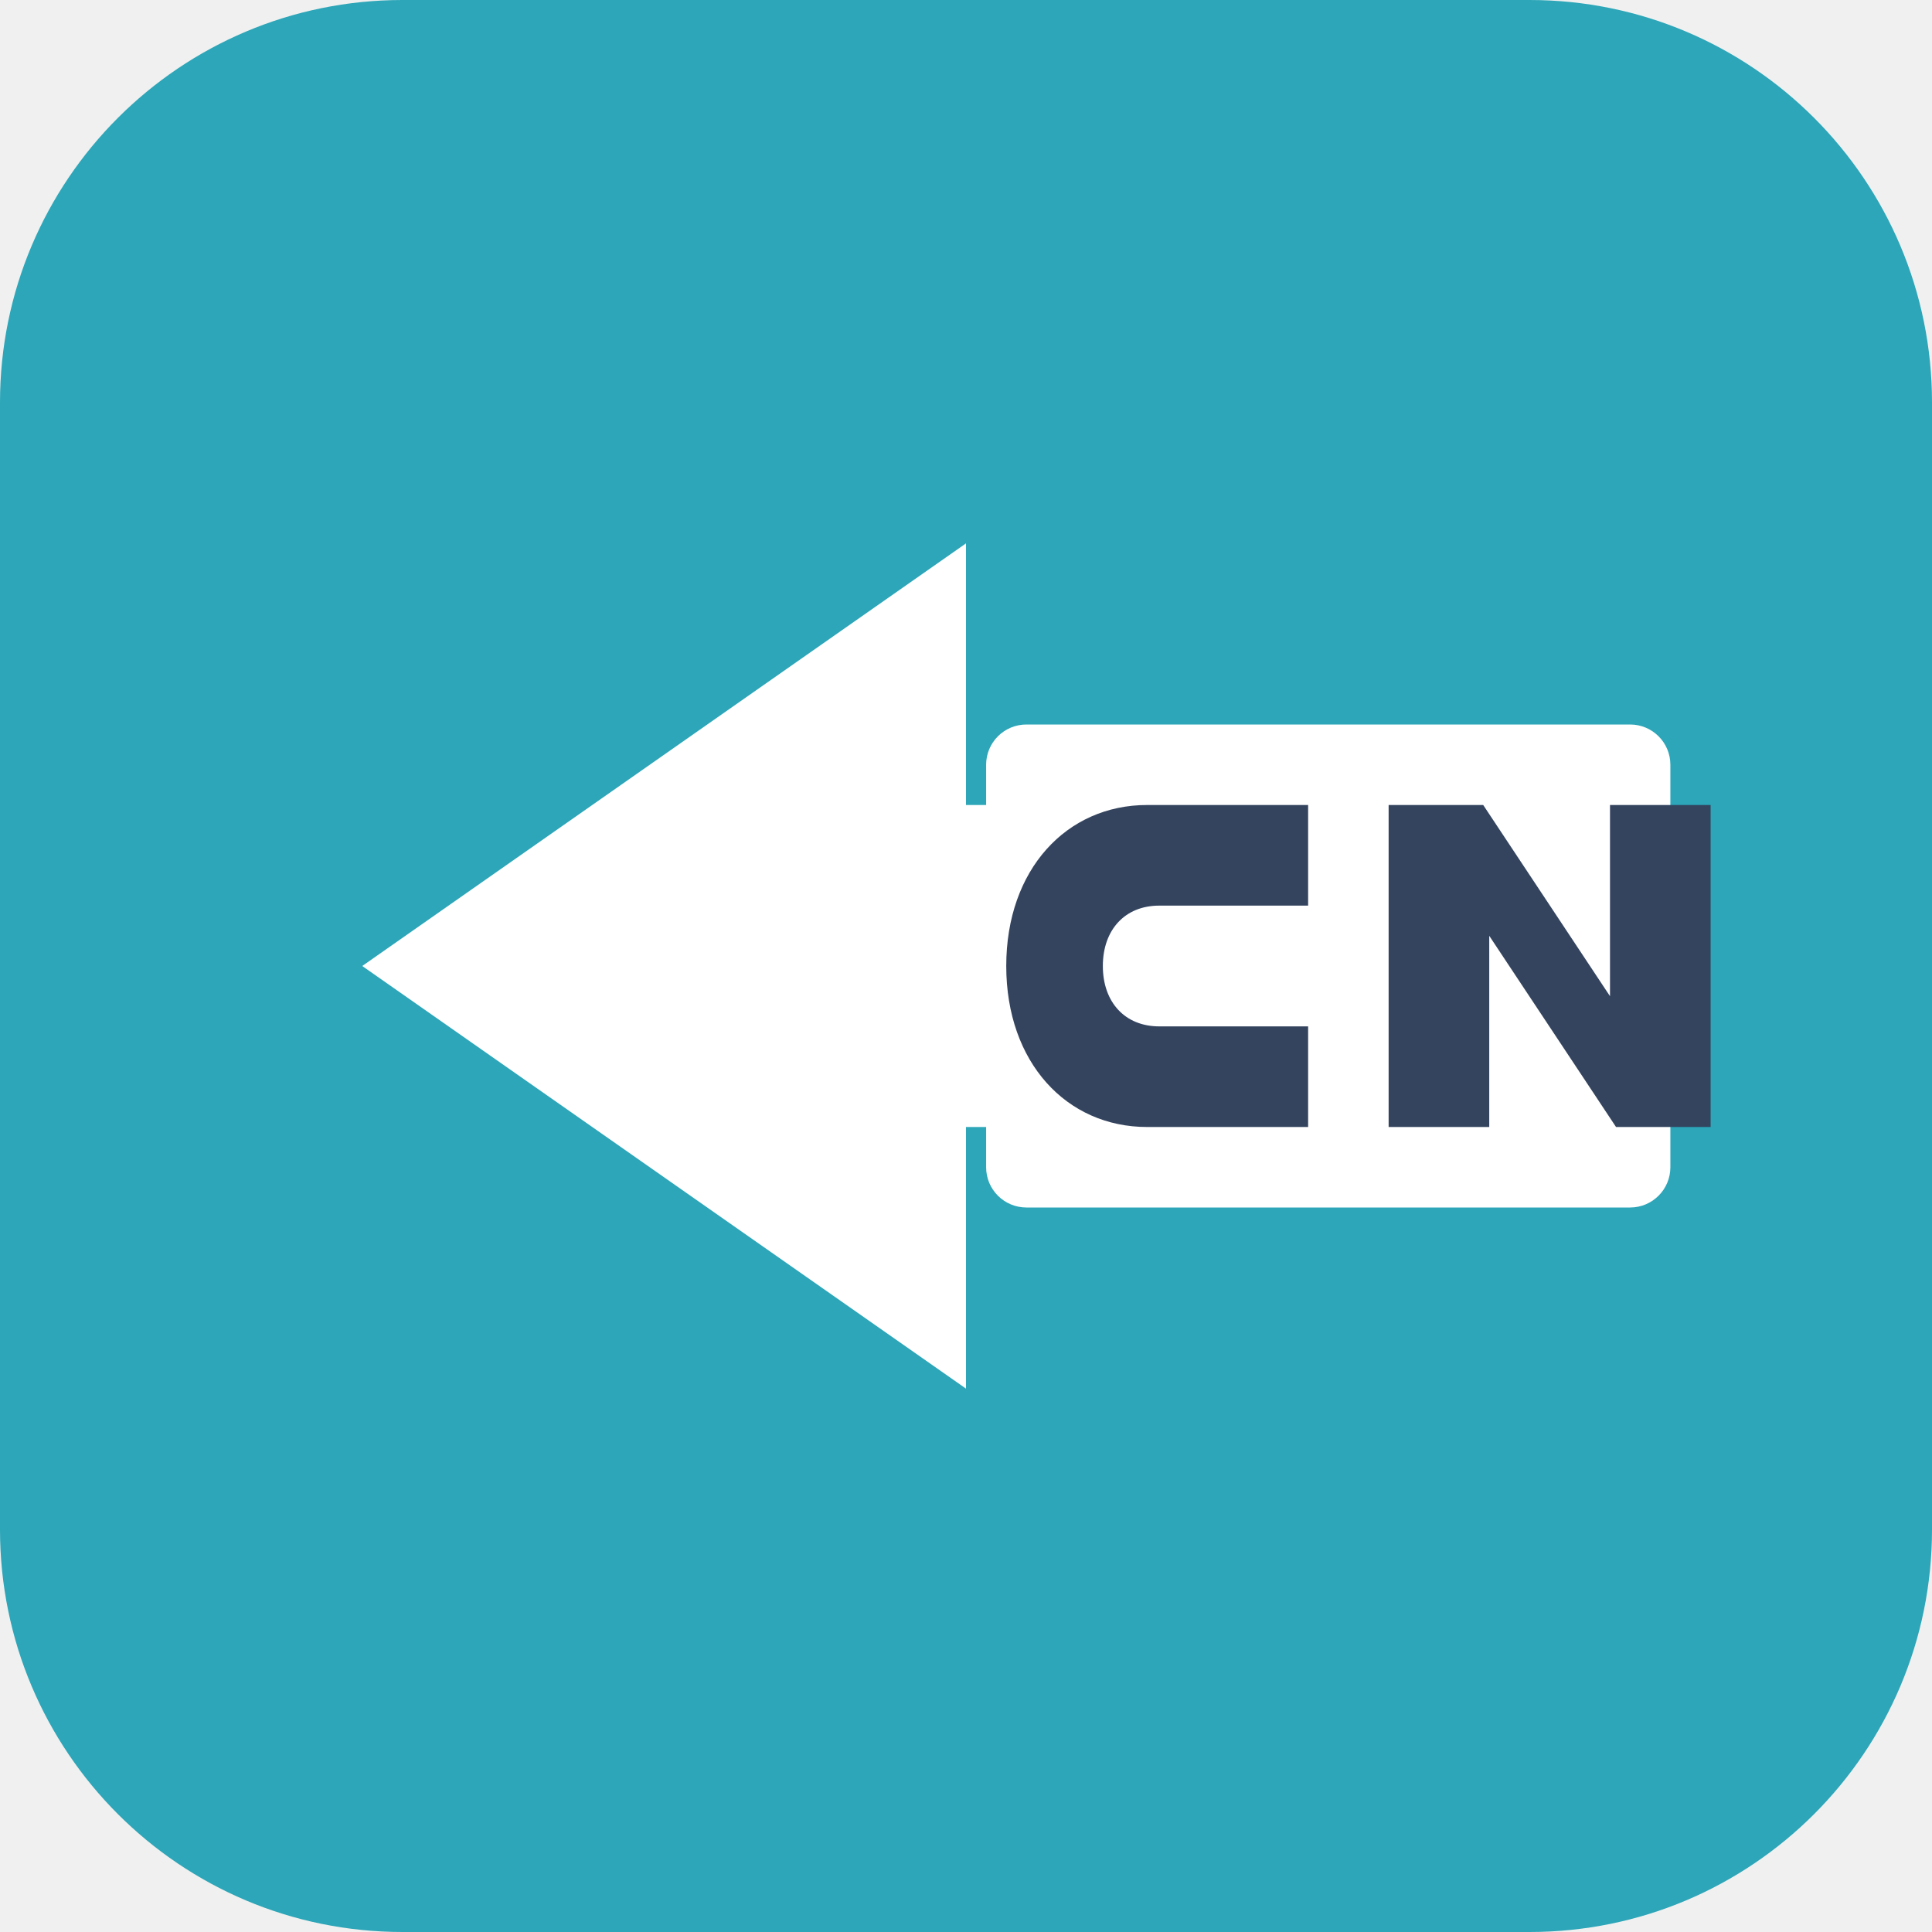
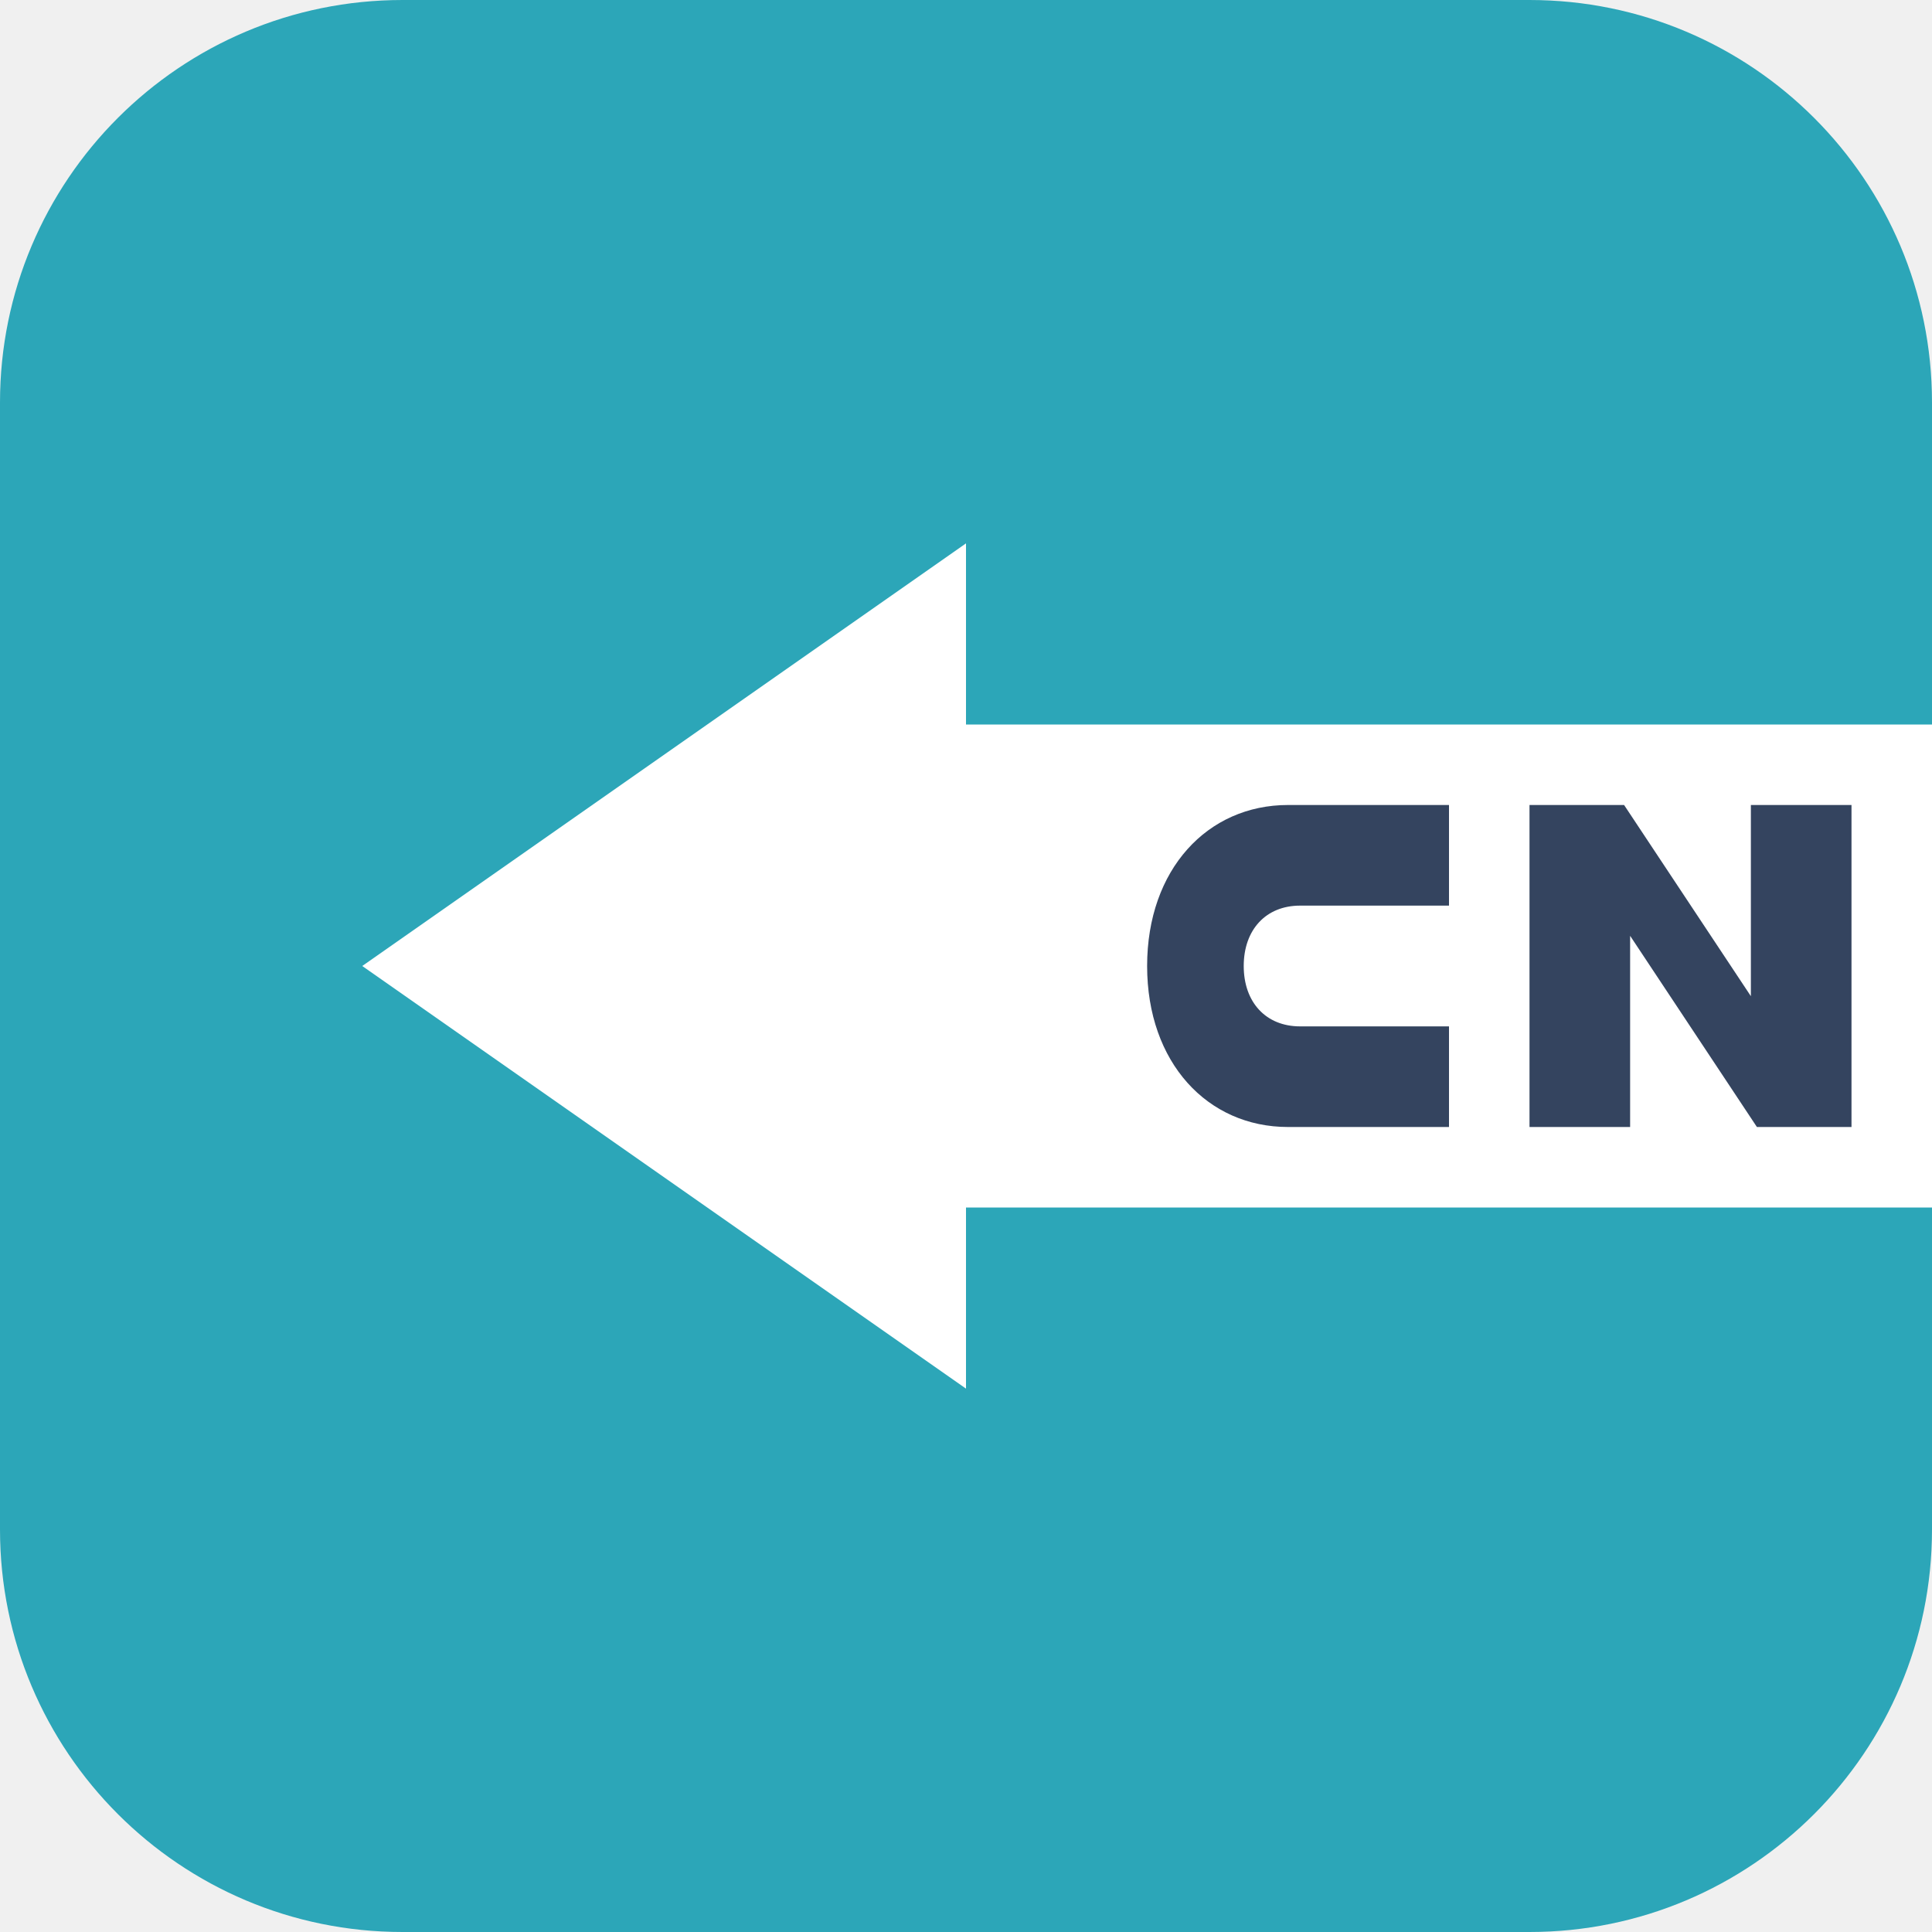
<svg xmlns="http://www.w3.org/2000/svg" viewBox="0 0 96 96" role="img" aria-labelledby="title desc">
  <rect width="96" height="96" rx="20" fill="#2ca6b8" />
-   <path fill="#fff" d="M18 48 48 27v13h30v16H48v13L18 48Z" />
-   <rect x="49" y="36" width="34" height="24" rx="2" fill="#fff" />
-   <path fill="#34445f" d="M65 40h-8c-4 0-7 3.2-7 8s3 8 7 8h8v-5h-7.4c-1.7 0-2.8-1.2-2.8-3s1.1-3 2.8-3H65V40Zm4 0h4.7l6.3 9.5V40h5v16h-4.7L74 46.5V56h-5V40Z" />
+   <path fill="#fff" d="M18 48 48 27v9h48v24H48v9L18 48Z" />
+   <path fill="#34445f" d="M72 40h-8c-4 0-7 3.2-7 8s3 8 7 8h8v-5h-7.4c-1.7 0-2.8-1.2-2.8-3s1.1-3 2.8-3H72V40Zm4 0h4.7l6.3 9.5V40h5v16h-4.7L81 46.5V56h-5V40Z" />
</svg>
